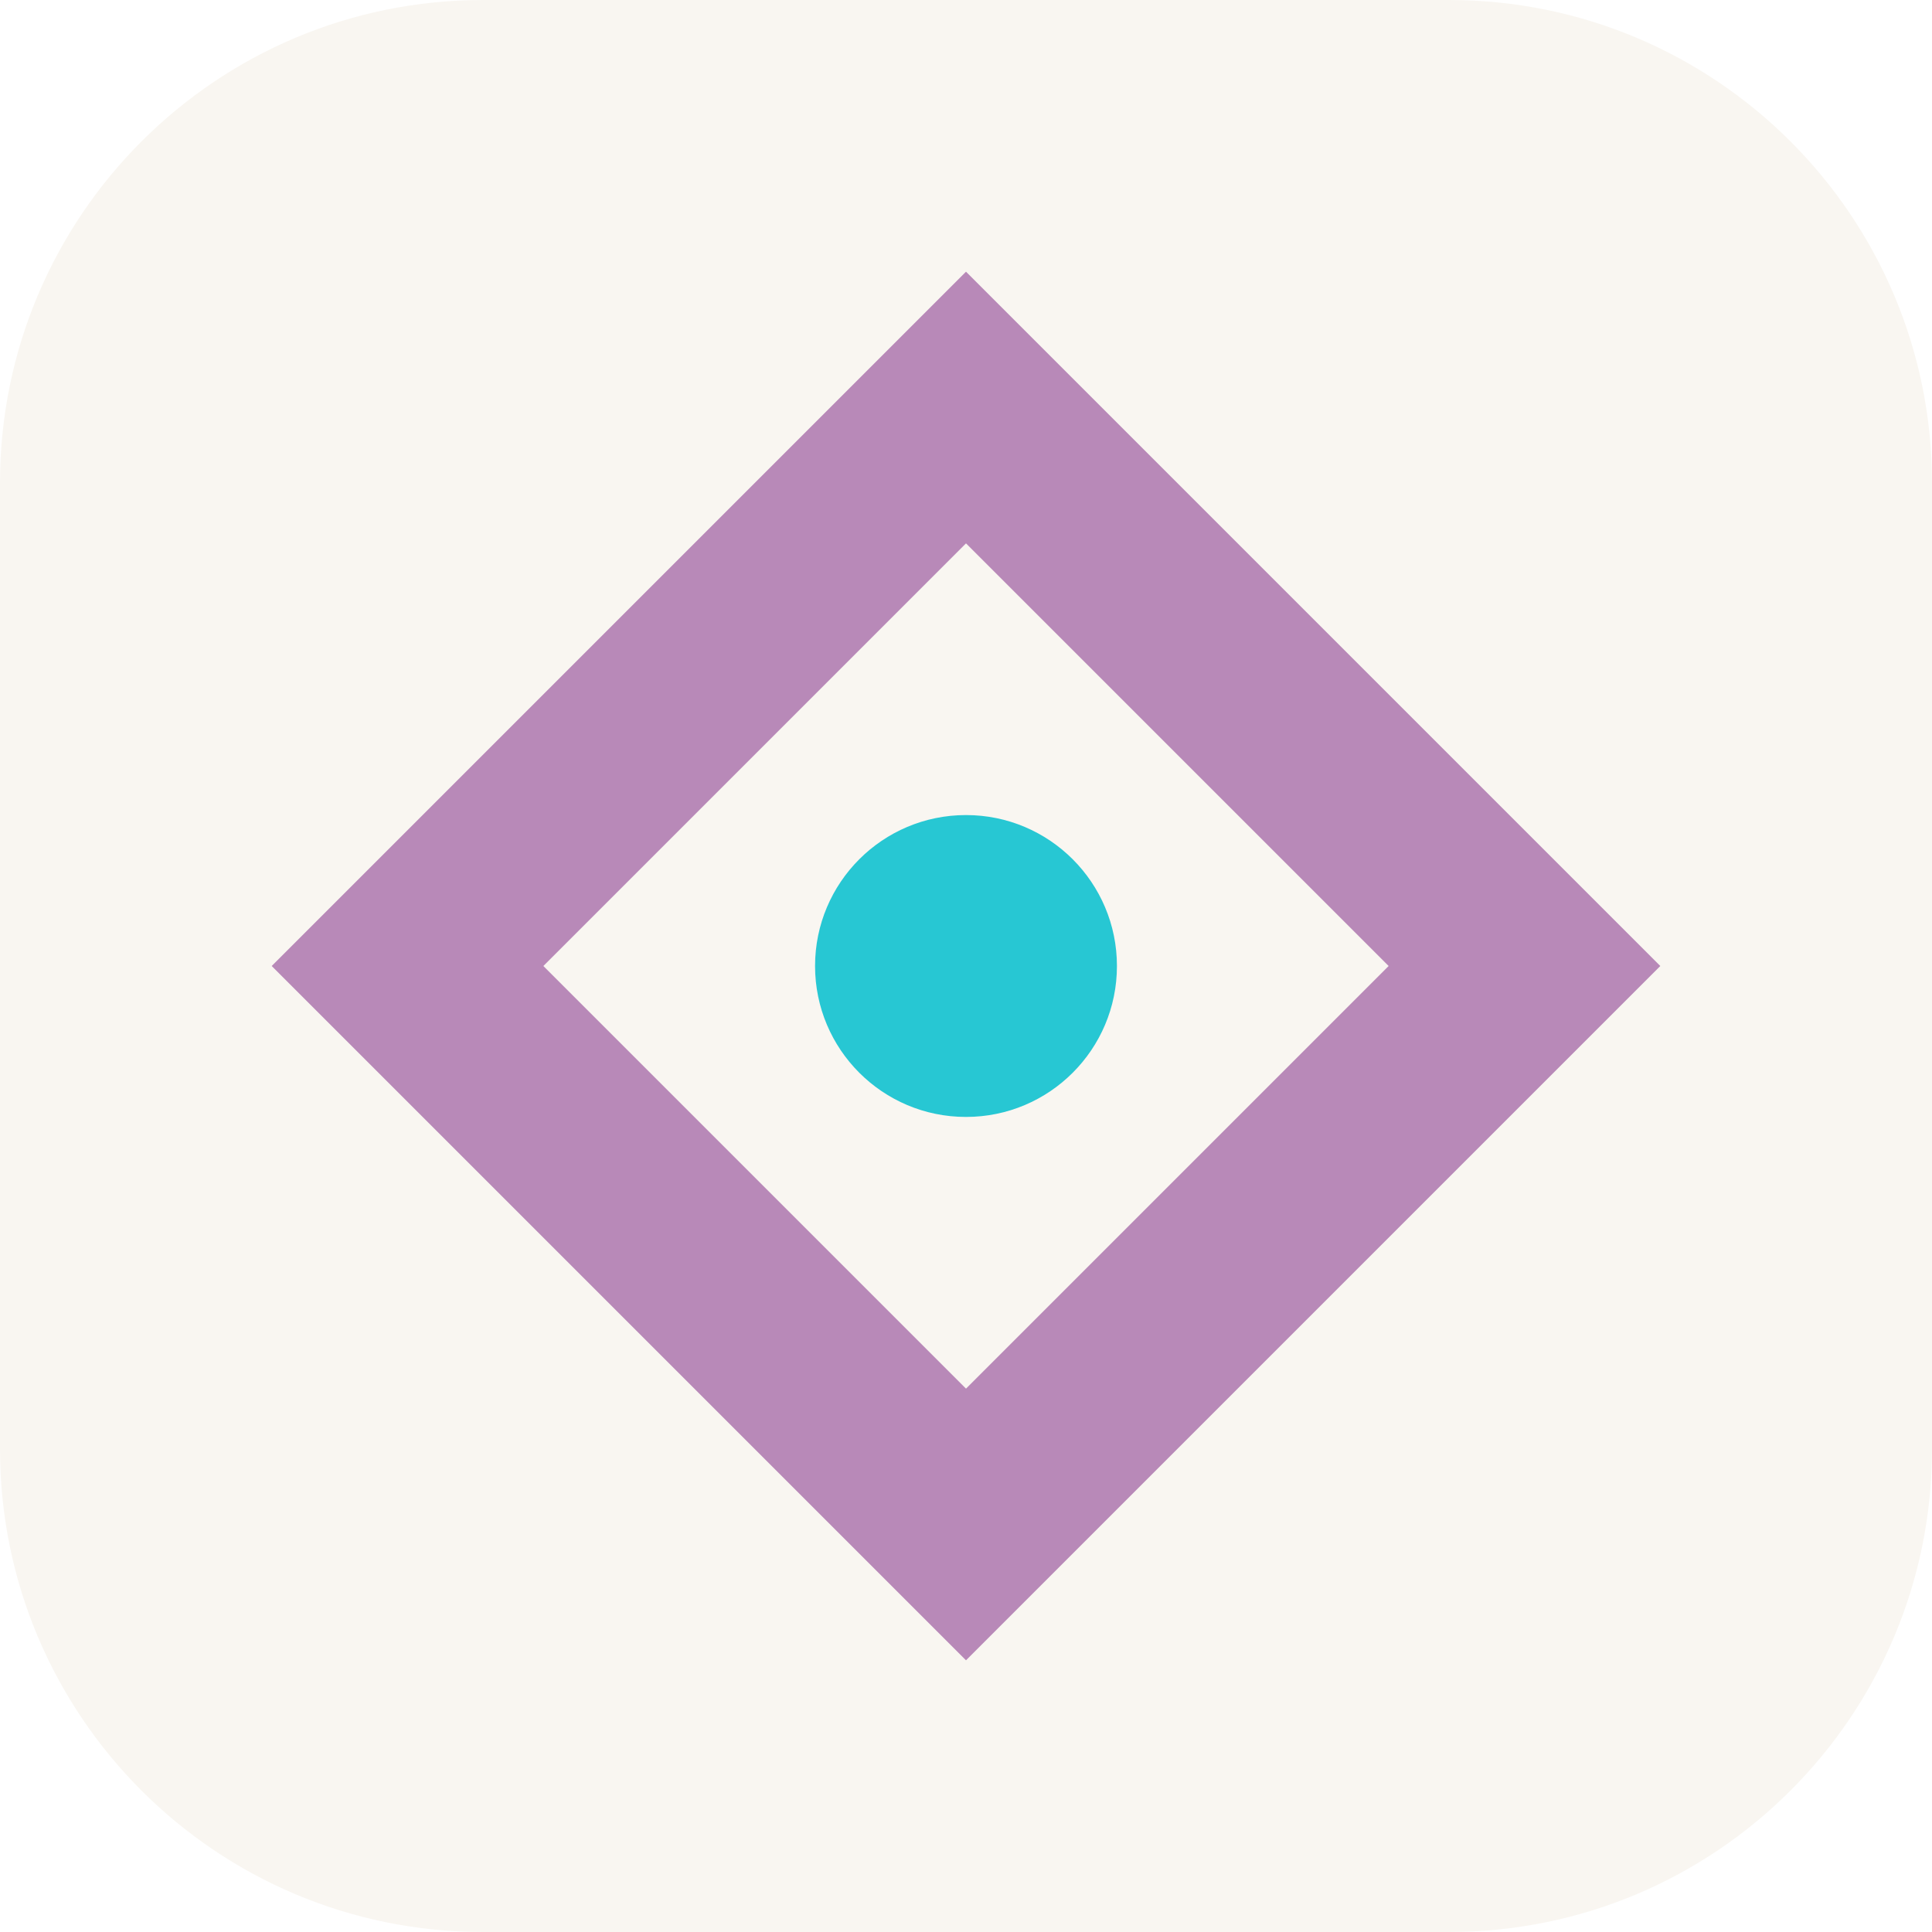
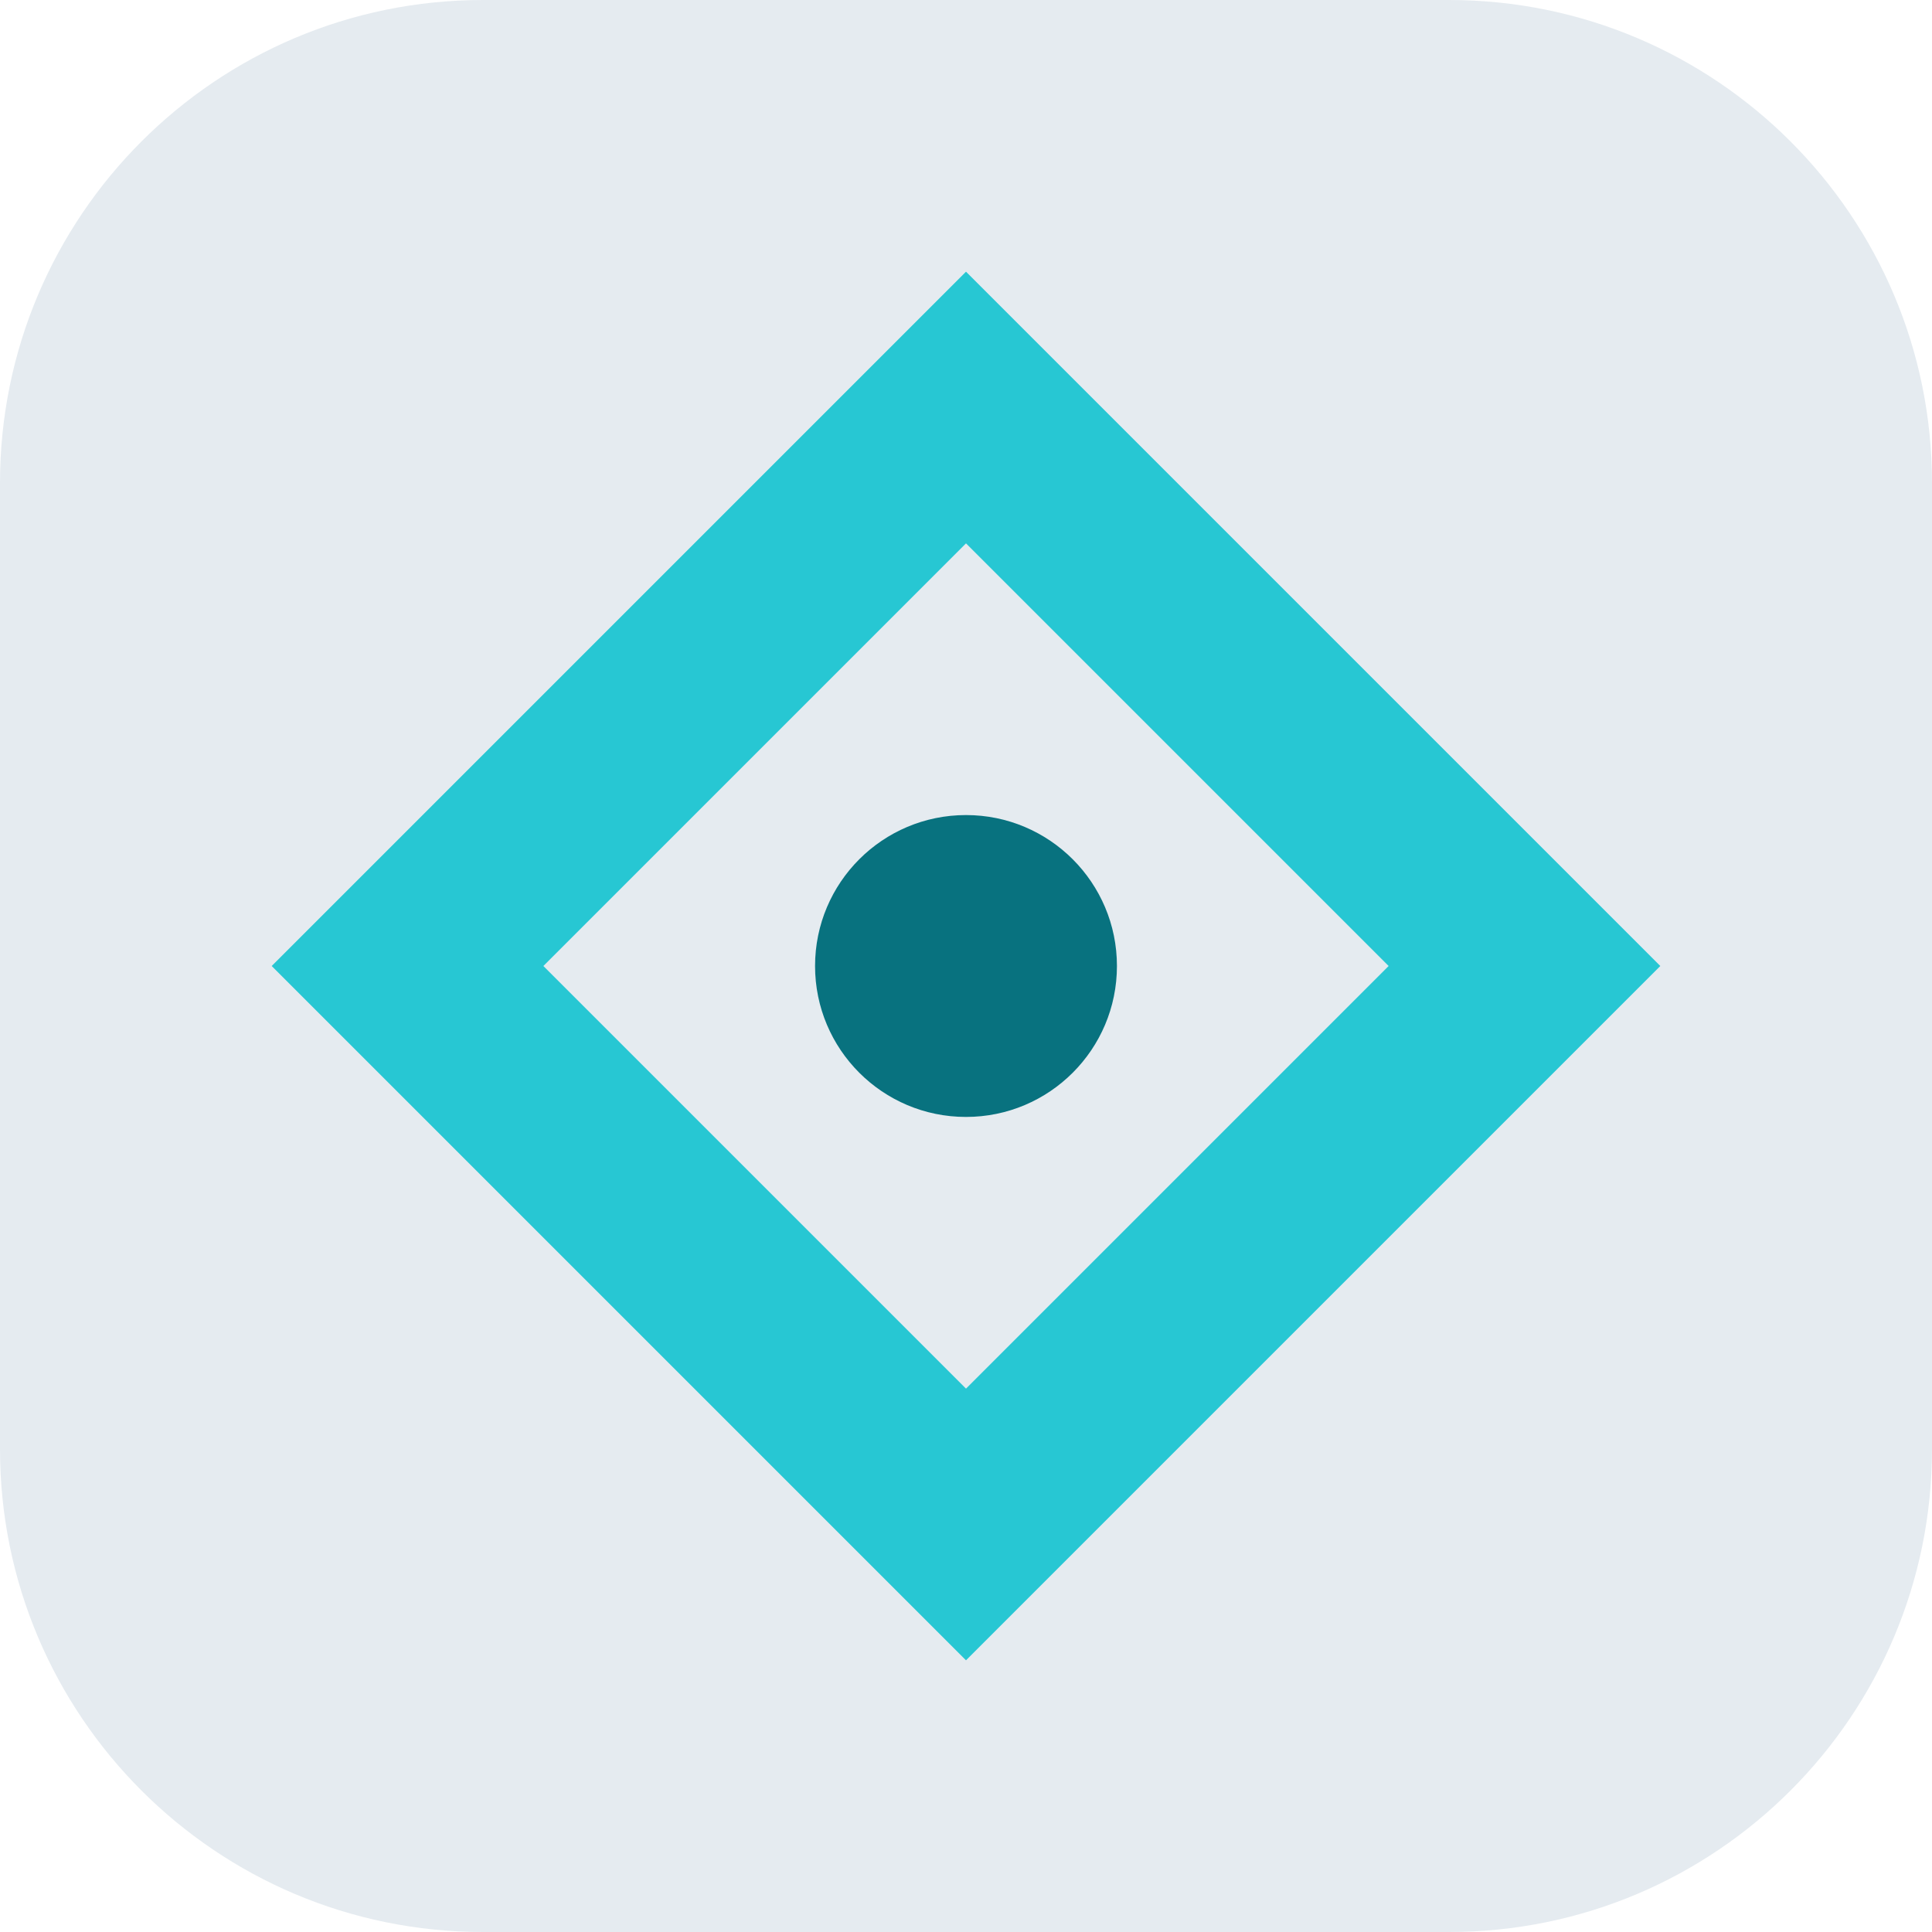
<svg xmlns="http://www.w3.org/2000/svg" viewBox="0 0 64 64">
-   <rect width="64" height="64" rx="16" fill="#F9F6F1" />
-   <path d="M32 9 55 32 32 55 9 32 32 9Z" fill="#B889B8" />
-   <path d="M32 18 46 32 32 46 18 32 32 18Z" fill="#F9F6F1" />
-   <circle cx="32" cy="32" r="5" fill="#27C7D3" />
+   <rect width="64" height="64" rx="16" fill="#E5EBF0" />
+   <path d="M32 9 55 32 32 55 9 32 32 9Z" fill="#27C7D3" />
+   <path d="M32 18 46 32 32 46 18 32 32 18Z" fill="#E5EBF0" />
+   <circle cx="32" cy="32" r="5" fill="#08727F" />
</svg>
